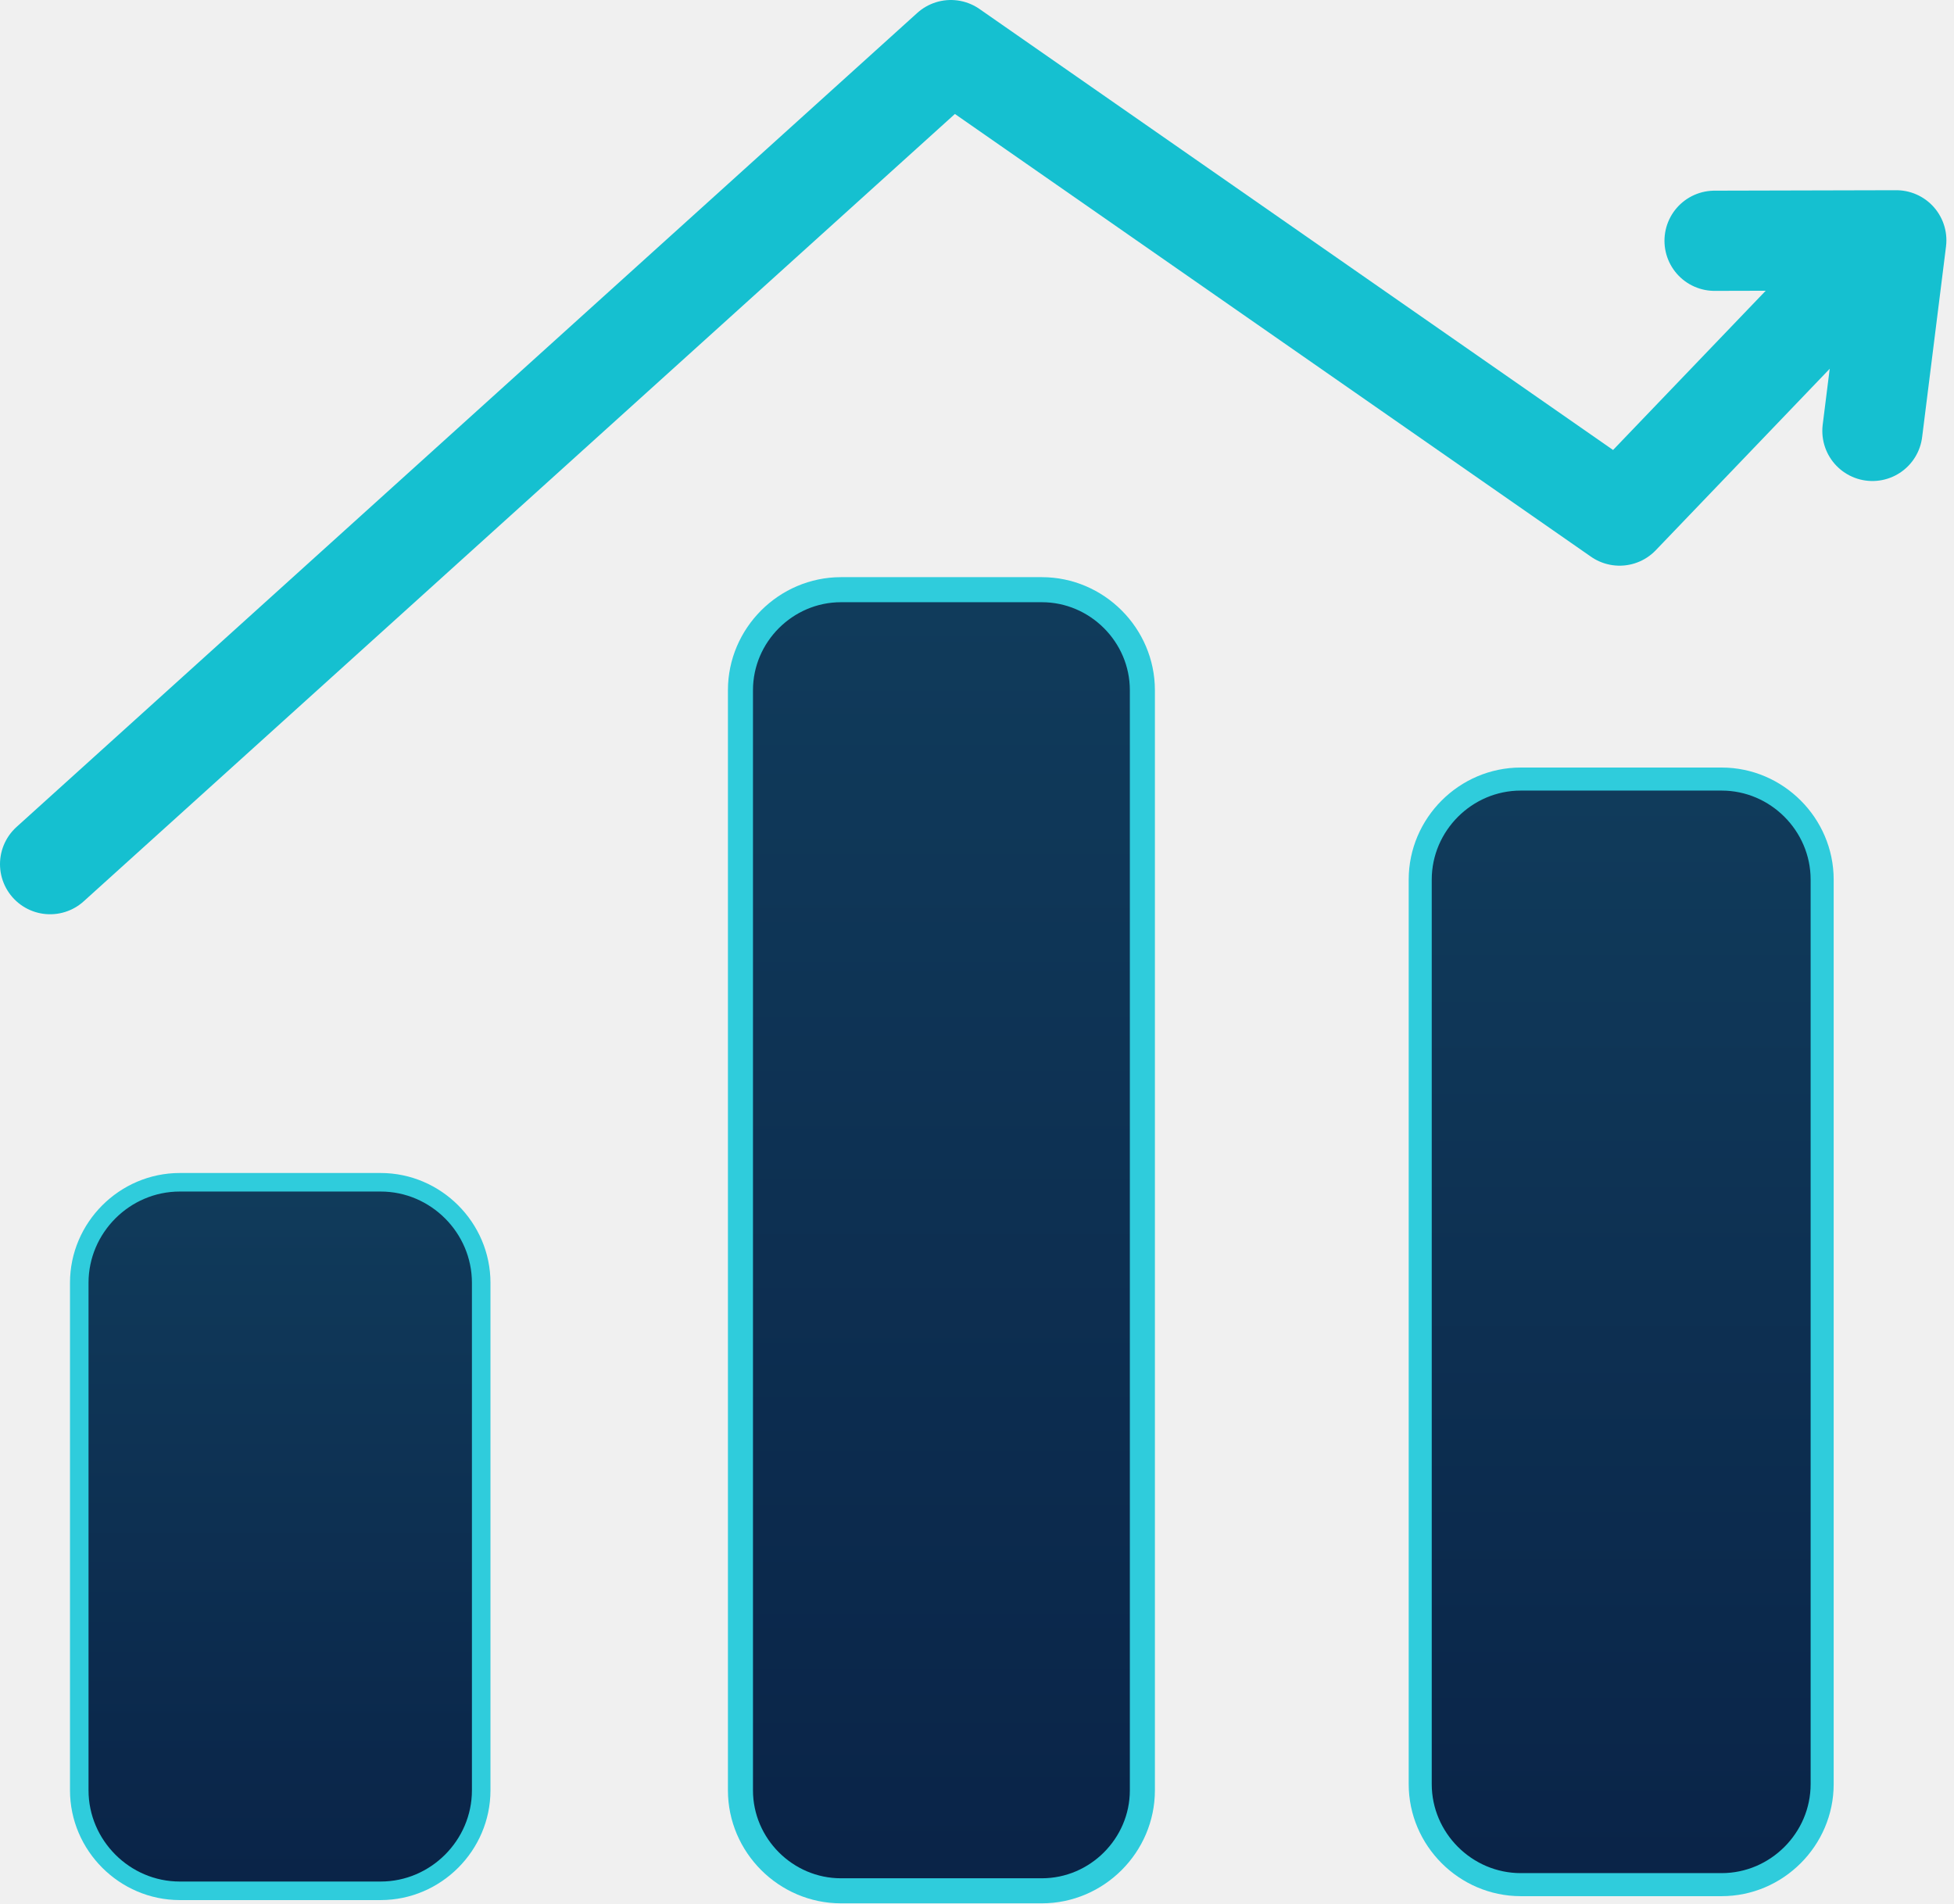
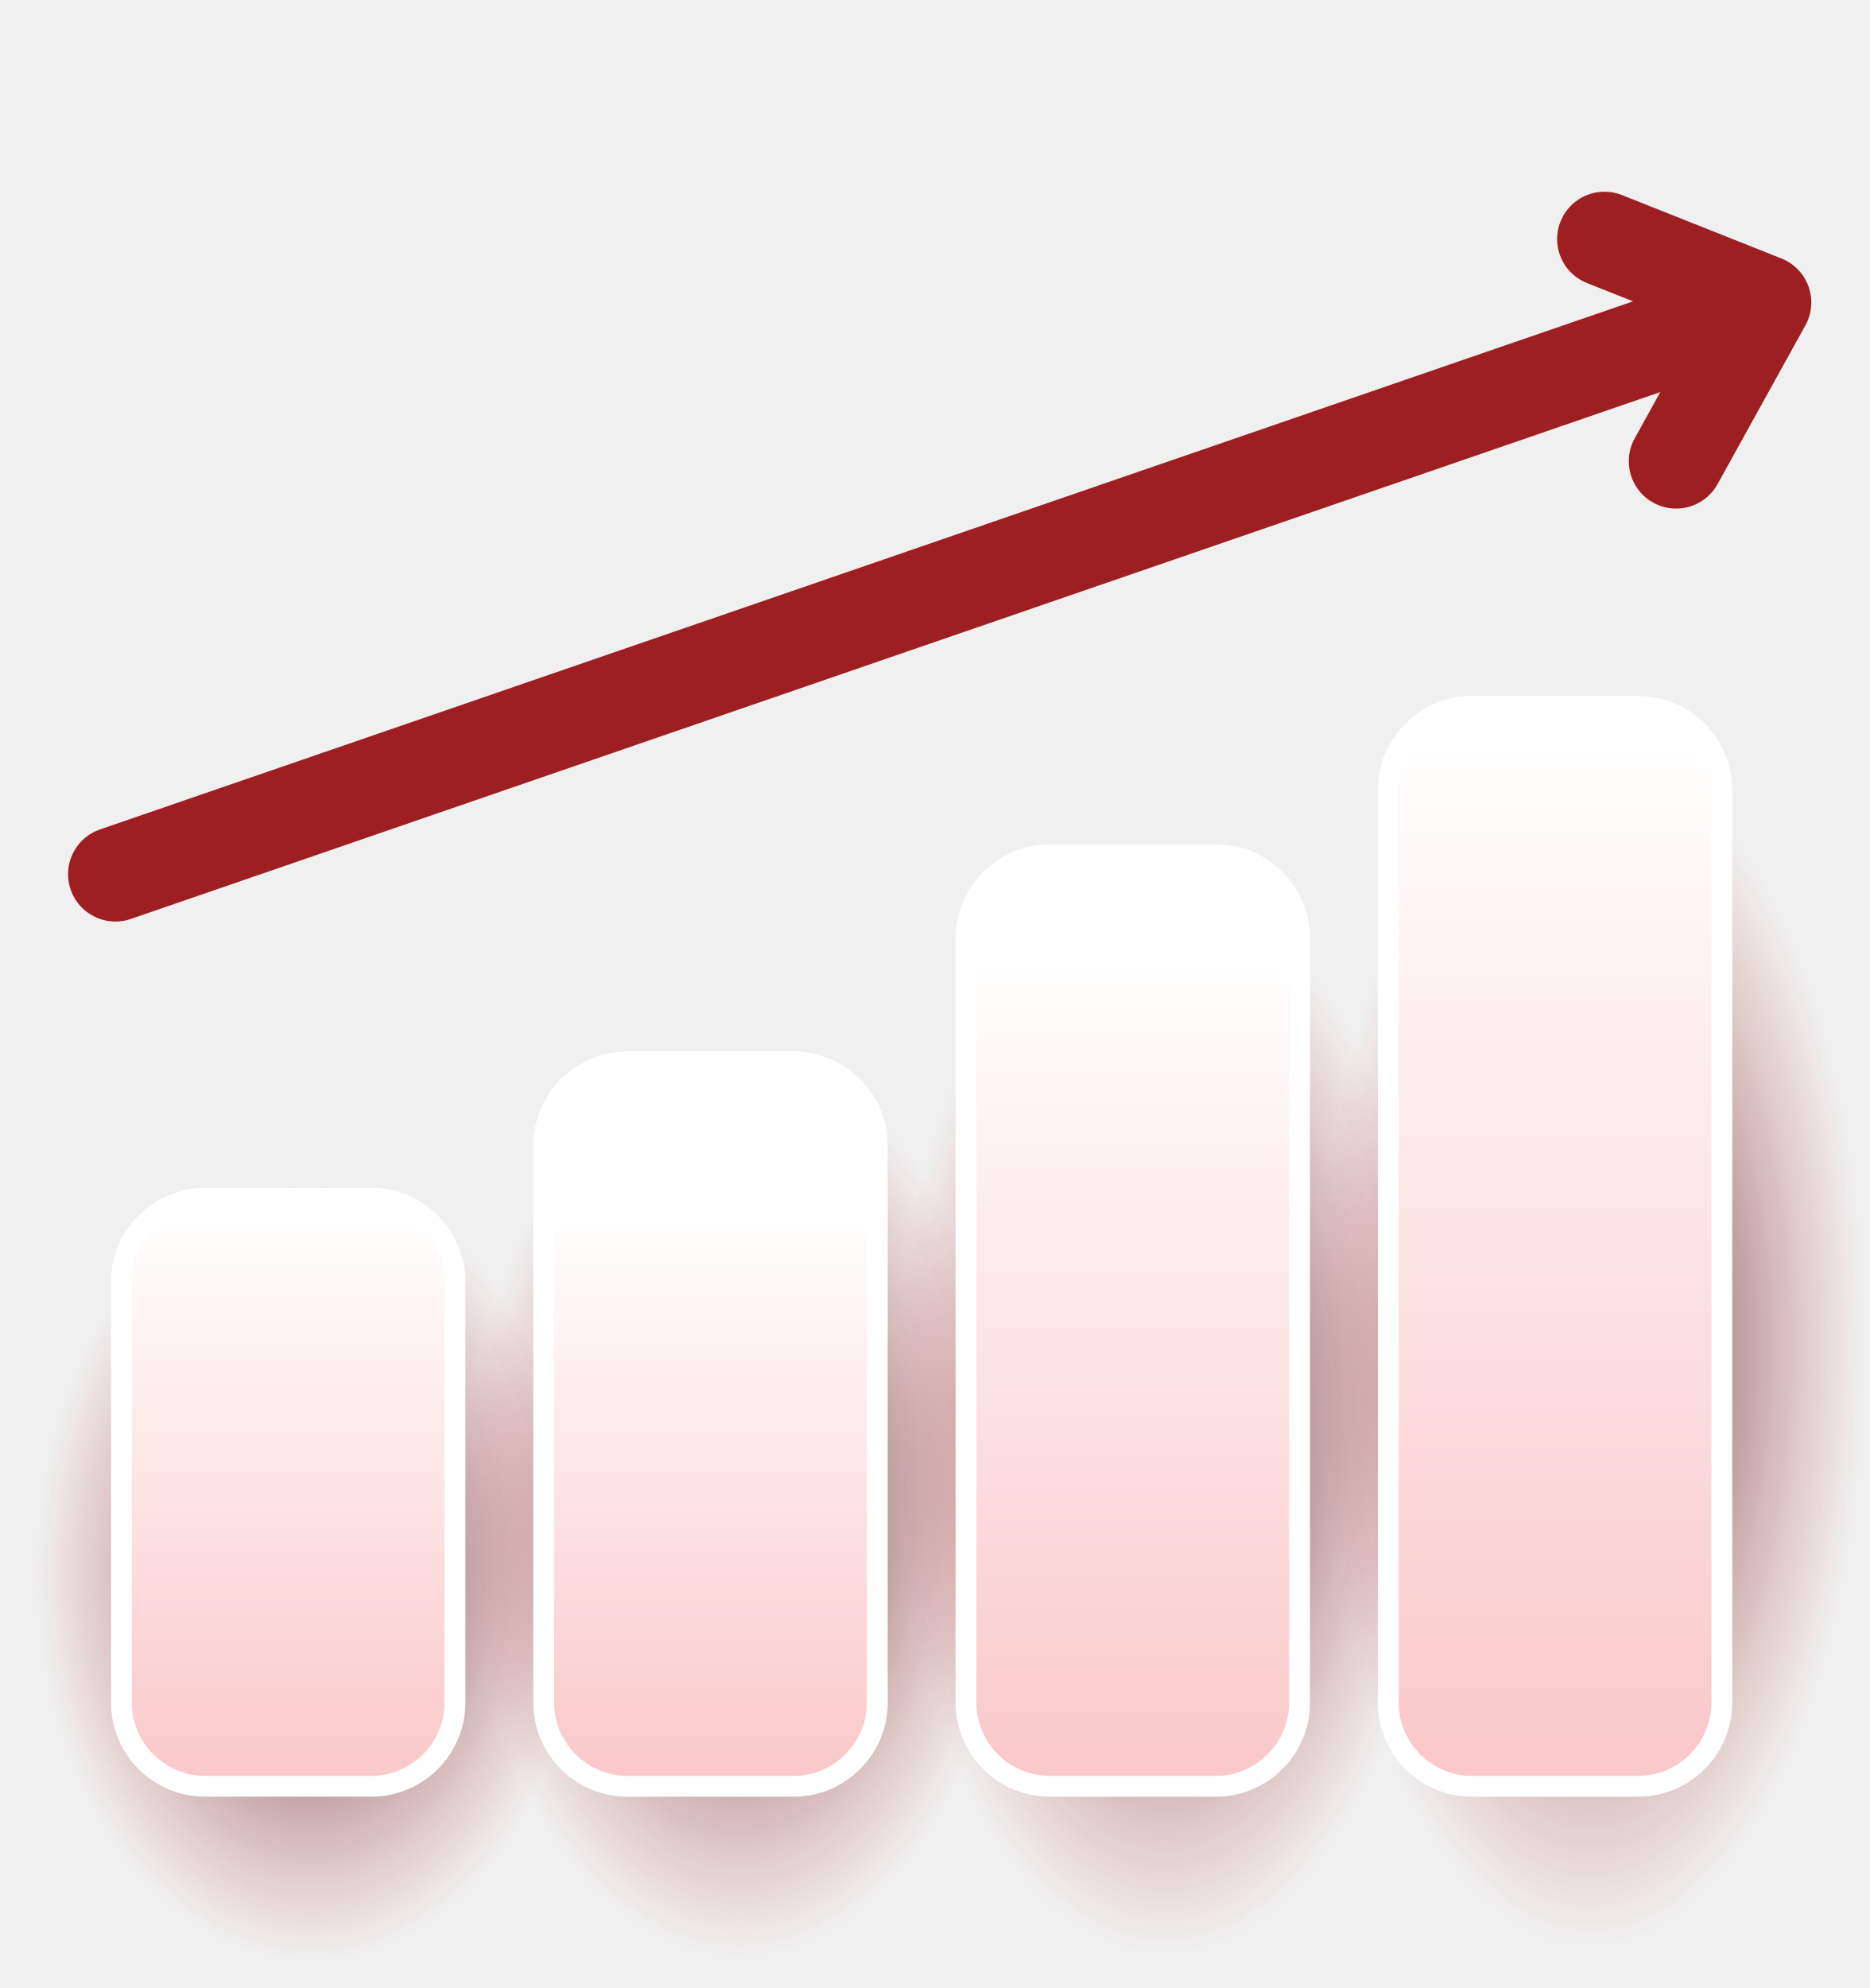
- <svg xmlns="http://www.w3.org/2000/svg" width="100%" height="100%" viewBox="0 0 156 152" version="1.1" xml:space="preserve" style="fill-rule:evenodd;clip-rule:evenodd;stroke-linecap:square;stroke-linejoin:round;stroke-miterlimit:1.5;">
-   <path d="M38.417,102.409C38.415,98.009 34.795,94.389 30.395,94.387L14.35,94.387C9.95,94.389 6.33,98.009 6.328,102.409L6.328,142.931C6.33,147.331 9.95,150.951 14.35,150.953L30.395,150.953C34.795,150.951 38.415,147.331 38.417,142.931L38.417,102.409Z" style="fill:url(#_Linear1);stroke:url(#_Linear2);stroke-width:1.48px;" />
-   <path d="M91.203,55.1C91.201,50.7 87.581,47.08 83.181,47.078L67.137,47.078C62.737,47.08 59.117,50.7 59.115,55.1L59.115,142.931C59.117,147.331 62.737,150.951 67.137,150.953L83.181,150.953C87.581,150.951 91.201,147.331 91.203,142.931L91.203,55.1Z" style="fill:url(#_Linear3);stroke:url(#_Linear4);stroke-width:2px;" />
-   <path d="M145.474,70.219C145.472,65.819 141.852,62.199 137.452,62.197L121.408,62.197C117.008,62.199 113.388,65.819 113.385,70.219L113.385,142.439C113.387,146.839 117.008,150.459 121.408,150.461L137.452,150.461C141.852,150.459 145.472,146.839 145.474,142.439L145.474,70.219Z" style="fill:url(#_Linear5);stroke:url(#_Linear6);stroke-width:1.84px;" />
-   <path d="M136.885,19.222L151.393,19.186L149.487,34.402" style="fill:none;stroke:rgb(21,192,208);stroke-width:8px;stroke-linecap:round;" />
-   <path d="M4,68.99L75.913,4L129.302,41.161L147.026,22.672" style="fill:none;stroke:rgb(21,192,208);stroke-width:8px;stroke-linecap:round;" />
+ <svg xmlns="http://www.w3.org/2000/svg" viewBox="0 0 158 168" xml:space="preserve" style="fill-rule:evenodd;clip-rule:evenodd;stroke-linejoin:round;stroke-miterlimit:2">
+   <g id="bars">
+     <g id="shadows">
+       <path d="M49.979,108.521c0,-6.516 -5.291,-11.807 -11.807,-11.807l-23.614,0c-6.517,0 -11.807,5.291 -11.807,11.807l0,47.345c0,6.517 5.29,11.807 11.807,11.807l23.614,0c6.516,0 11.807,-5.29 11.807,-11.807l0,-47.345Z" style="fill:url(#_avaxvolumeRadial91);" />
+       <path d="M86.228,99.274c-0,-7.535 -5.291,-13.653 -11.807,-13.653l-23.614,0c-6.517,0 -11.807,6.118 -11.807,13.653l-0,54.746c-0,7.536 5.29,13.653 11.807,13.653l23.614,-0c6.516,-0 11.807,-6.117 11.807,-13.653l-0,-54.746Z" style="fill:url(#_avaxvolumeRadial92);" />
+       <path d="M122.218,87.016c-0,-8.885 -5.291,-16.1 -11.807,-16.1l-23.614,0c-6.517,0 -11.807,7.215 -11.807,16.1l-0,64.557c-0,8.887 5.29,16.1 11.807,16.1l23.614,0c6.516,0 11.807,-7.213 11.807,-16.1l-0,-64.557Z" style="fill:url(#_avaxvolumeRadial93);" />
+       <path d="M158.15,76.332c-0,-10.062 -5.291,-18.232 -11.807,-18.232l-23.614,0c-6.517,0 -11.807,8.17 -11.807,18.232l-0,73.109c-0,10.063 5.29,18.232 11.807,18.232l23.614,-0c6.516,-0 11.807,-8.169 11.807,-18.232l-0,-73.109Z" style="fill:url(#_avaxvolumeRadial94);" />
+     </g>
+     <path d="M74.148,96.789c-0.002,-3.865 -3.182,-7.046 -7.048,-7.047l-14.096,-0c-3.866,0.001 -7.046,3.182 -7.048,7.047l0,47.116c0.002,3.866 3.182,7.046 7.048,7.048l14.096,0c3.866,-0.002 7.046,-3.182 7.048,-7.048l-0,-47.116Z" style="fill:url(#_avaxvolumeLinear95);stroke:white;stroke-width:1.76px;" />
+     <path d="M38.456,108.305c-0.001,-3.866 -3.182,-7.046 -7.047,-7.048l-14.097,0c-3.865,0.002 -7.046,3.182 -7.047,7.048l-0,35.6c0.001,3.866 3.182,7.046 7.047,7.048l14.097,0c3.865,-0.002 7.046,-3.182 7.047,-7.048l0,-35.6Z" style="fill:url(#_avaxvolumeLinear96);stroke:white;stroke-width:1.76px;" />
+     <path d="M109.84,79.279c-0.002,-3.866 -3.183,-7.046 -7.048,-7.048l-14.096,0c-3.866,0.002 -7.046,3.182 -7.048,7.048l-0,64.626c0.002,3.866 3.182,7.046 7.048,7.048l14.096,0c3.865,-0.002 7.046,-3.182 7.048,-7.048l-0,-64.626Z" style="fill:url(#_avaxvolumeLinear97);stroke:white;stroke-width:1.76px;" />
+     <path d="M145.53,66.742c-0.001,-3.866 -3.182,-7.046 -7.047,-7.048l-14.096,0c-3.865,0.002 -7.046,3.182 -7.047,7.048l-0,77.163c0.001,3.866 3.182,7.046 7.047,7.048l14.096,0c3.865,-0.002 7.046,-3.182 7.047,-7.048l0,-77.163Z" style="fill:url(#_avaxvolumeLinear98);stroke:white;stroke-width:1.76px;" />
+   </g>
+   <path d="M135.611,20.201l13.482,5.36l-7.425,13.417" style="fill:none;stroke:rgb(158,31,33);stroke-width:8px;stroke-linecap:round;" />
+   <path d="M9.754,73.876l137.272,-47.28" style="fill:none;stroke:rgb(158,31,33);stroke-width:8px;stroke-linecap:round;" />
  <defs>
-     <linearGradient id="_Linear1" x1="0" y1="0" x2="1" y2="0" gradientUnits="userSpaceOnUse" gradientTransform="matrix(-8.80529e-15,54.7551,-54.7551,-8.80529e-15,24.3062,95.0145)">
-       <stop offset="0" style="stop-color:rgb(16,59,91);stop-opacity:1" />
-       <stop offset="1" style="stop-color:rgb(10,36,72);stop-opacity:1" />
+     <radialGradient id="_avaxvolumeRadial91" cx="0" cy="0" r="1" gradientUnits="userSpaceOnUse" gradientTransform="matrix(23.1947,0,0,32.885,26.255,132.801)">
+       <stop offset="0" style="stop-color:#000000;stop-opacity:0.8" />
+       <stop offset="1" style="stop-color:#C22628;stop-opacity:0" />
+     </radialGradient>
+     <radialGradient id="_avaxvolumeRadial92" cx="0" cy="0" r="1" gradientUnits="userSpaceOnUse" gradientTransform="matrix(23.1947,0,0,38.0257,62.5039,127.35)">
+       <stop offset="0" style="stop-color:#000000;stop-opacity:0.8" />
+       <stop offset="1" style="stop-color:#C22628;stop-opacity:0" />
+     </radialGradient>
+     <radialGradient id="_avaxvolumeRadial93" cx="0" cy="0" r="1" gradientUnits="userSpaceOnUse" gradientTransform="matrix(23.1947,0,0,44.8407,98.4938,120.123)">
+       <stop offset="0" style="stop-color:#000000;stop-opacity:0.8" />
+       <stop offset="1" style="stop-color:#C22628;stop-opacity:0" />
+     </radialGradient>
+     <radialGradient id="_avaxvolumeRadial94" cx="0" cy="0" r="1" gradientUnits="userSpaceOnUse" gradientTransform="matrix(23.1947,0,0,50.7801,134.426,113.825)">
+       <stop offset="0" style="stop-color:#000000;stop-opacity:0.8" />
+       <stop offset="1" style="stop-color:#C22628;stop-opacity:0" />
+     </radialGradient>
+     <linearGradient id="_avaxvolumeLinear95" x1="0" y1="0" x2="1" y2="0" gradientUnits="userSpaceOnUse" gradientTransform="matrix(-7.73583e-15,48.1048,-48.1048,-7.73583e-15,61.751,101.809)">
+       <stop offset="0" style="stop-color:white;stop-opacity:1" />
+       <stop offset="1" style="stop-color:rgb(250,201,202);stop-opacity:1" />
    </linearGradient>
-     <linearGradient id="_Linear2" x1="0" y1="0" x2="1" y2="0" gradientUnits="userSpaceOnUse" gradientTransform="matrix(104.296,0,0,104.296,23.632,85.002)">
-       <stop offset="0" style="stop-color:rgb(47,204,220);stop-opacity:1" />
-       <stop offset="1" style="stop-color:rgb(47,204,220);stop-opacity:1" />
+     <linearGradient id="_avaxvolumeLinear96" x1="0" y1="0" x2="1" y2="0" gradientUnits="userSpaceOnUse" gradientTransform="matrix(-7.73583e-15,48.1048,-48.1048,-7.73583e-15,26.0593,101.809)">
+       <stop offset="0" style="stop-color:white;stop-opacity:1" />
+       <stop offset="1" style="stop-color:rgb(250,201,202);stop-opacity:1" />
    </linearGradient>
-     <linearGradient id="_Linear3" x1="0" y1="0" x2="1" y2="0" gradientUnits="userSpaceOnUse" gradientTransform="matrix(-1.61695e-14,100.549,-100.549,-1.61695e-14,77.0927,48.2303)">
-       <stop offset="0" style="stop-color:rgb(16,59,91);stop-opacity:1" />
-       <stop offset="1" style="stop-color:rgb(10,36,72);stop-opacity:1" />
+     <linearGradient id="_avaxvolumeLinear97" x1="0" y1="0" x2="1" y2="0" gradientUnits="userSpaceOnUse" gradientTransform="matrix(4.3146e-15,70.4627,-70.4627,4.3146e-15,97.4426,79.4506)">
+       <stop offset="0" style="stop-color:white;stop-opacity:1" />
+       <stop offset="1" style="stop-color:rgb(250,201,202);stop-opacity:1" />
    </linearGradient>
-     <linearGradient id="_Linear4" x1="0" y1="0" x2="1" y2="0" gradientUnits="userSpaceOnUse" gradientTransform="matrix(104.296,0,0,104.296,23.632,85.002)">
-       <stop offset="0" style="stop-color:rgb(47,204,220);stop-opacity:1" />
-       <stop offset="1" style="stop-color:rgb(47,204,220);stop-opacity:1" />
-     </linearGradient>
-     <linearGradient id="_Linear5" x1="0" y1="0" x2="1" y2="0" gradientUnits="userSpaceOnUse" gradientTransform="matrix(5.23159e-15,85.4383,-85.4383,5.23159e-15,131.363,63.1762)">
-       <stop offset="0" style="stop-color:rgb(16,59,91);stop-opacity:1" />
-       <stop offset="1" style="stop-color:rgb(10,36,72);stop-opacity:1" />
-     </linearGradient>
-     <linearGradient id="_Linear6" x1="0" y1="0" x2="1" y2="0" gradientUnits="userSpaceOnUse" gradientTransform="matrix(104.296,0,0,104.296,23.632,85.002)">
-       <stop offset="0" style="stop-color:rgb(47,204,220);stop-opacity:1" />
-       <stop offset="1" style="stop-color:rgb(47,204,220);stop-opacity:1" />
+     <linearGradient id="_avaxvolumeLinear98" x1="0" y1="0" x2="1" y2="0" gradientUnits="userSpaceOnUse" gradientTransform="matrix(-1.42056e-14,88.3367,-88.3367,-1.42056e-14,133.134,60.7066)">
+       <stop offset="0" style="stop-color:white;stop-opacity:1" />
+       <stop offset="1" style="stop-color:rgb(250,201,202);stop-opacity:1" />
    </linearGradient>
  </defs>
+   <style>
+         #bars path,
+         svg:hover #bars #shadows path {
+             transform: scaleY(1);
+             transition: all 0.5s ease;
+             transform-origin: center 90%;
+         }
+         svg:hover #bars path {
+             transform: scaleY(1.1); 
+             transition: all 0.5s ease;
+         }
+         svg:hover #bars #shadows path {
+             transform: scale(0.9); 
+             transition: all 0.5s ease;
+         }
+    </style>
</svg>
